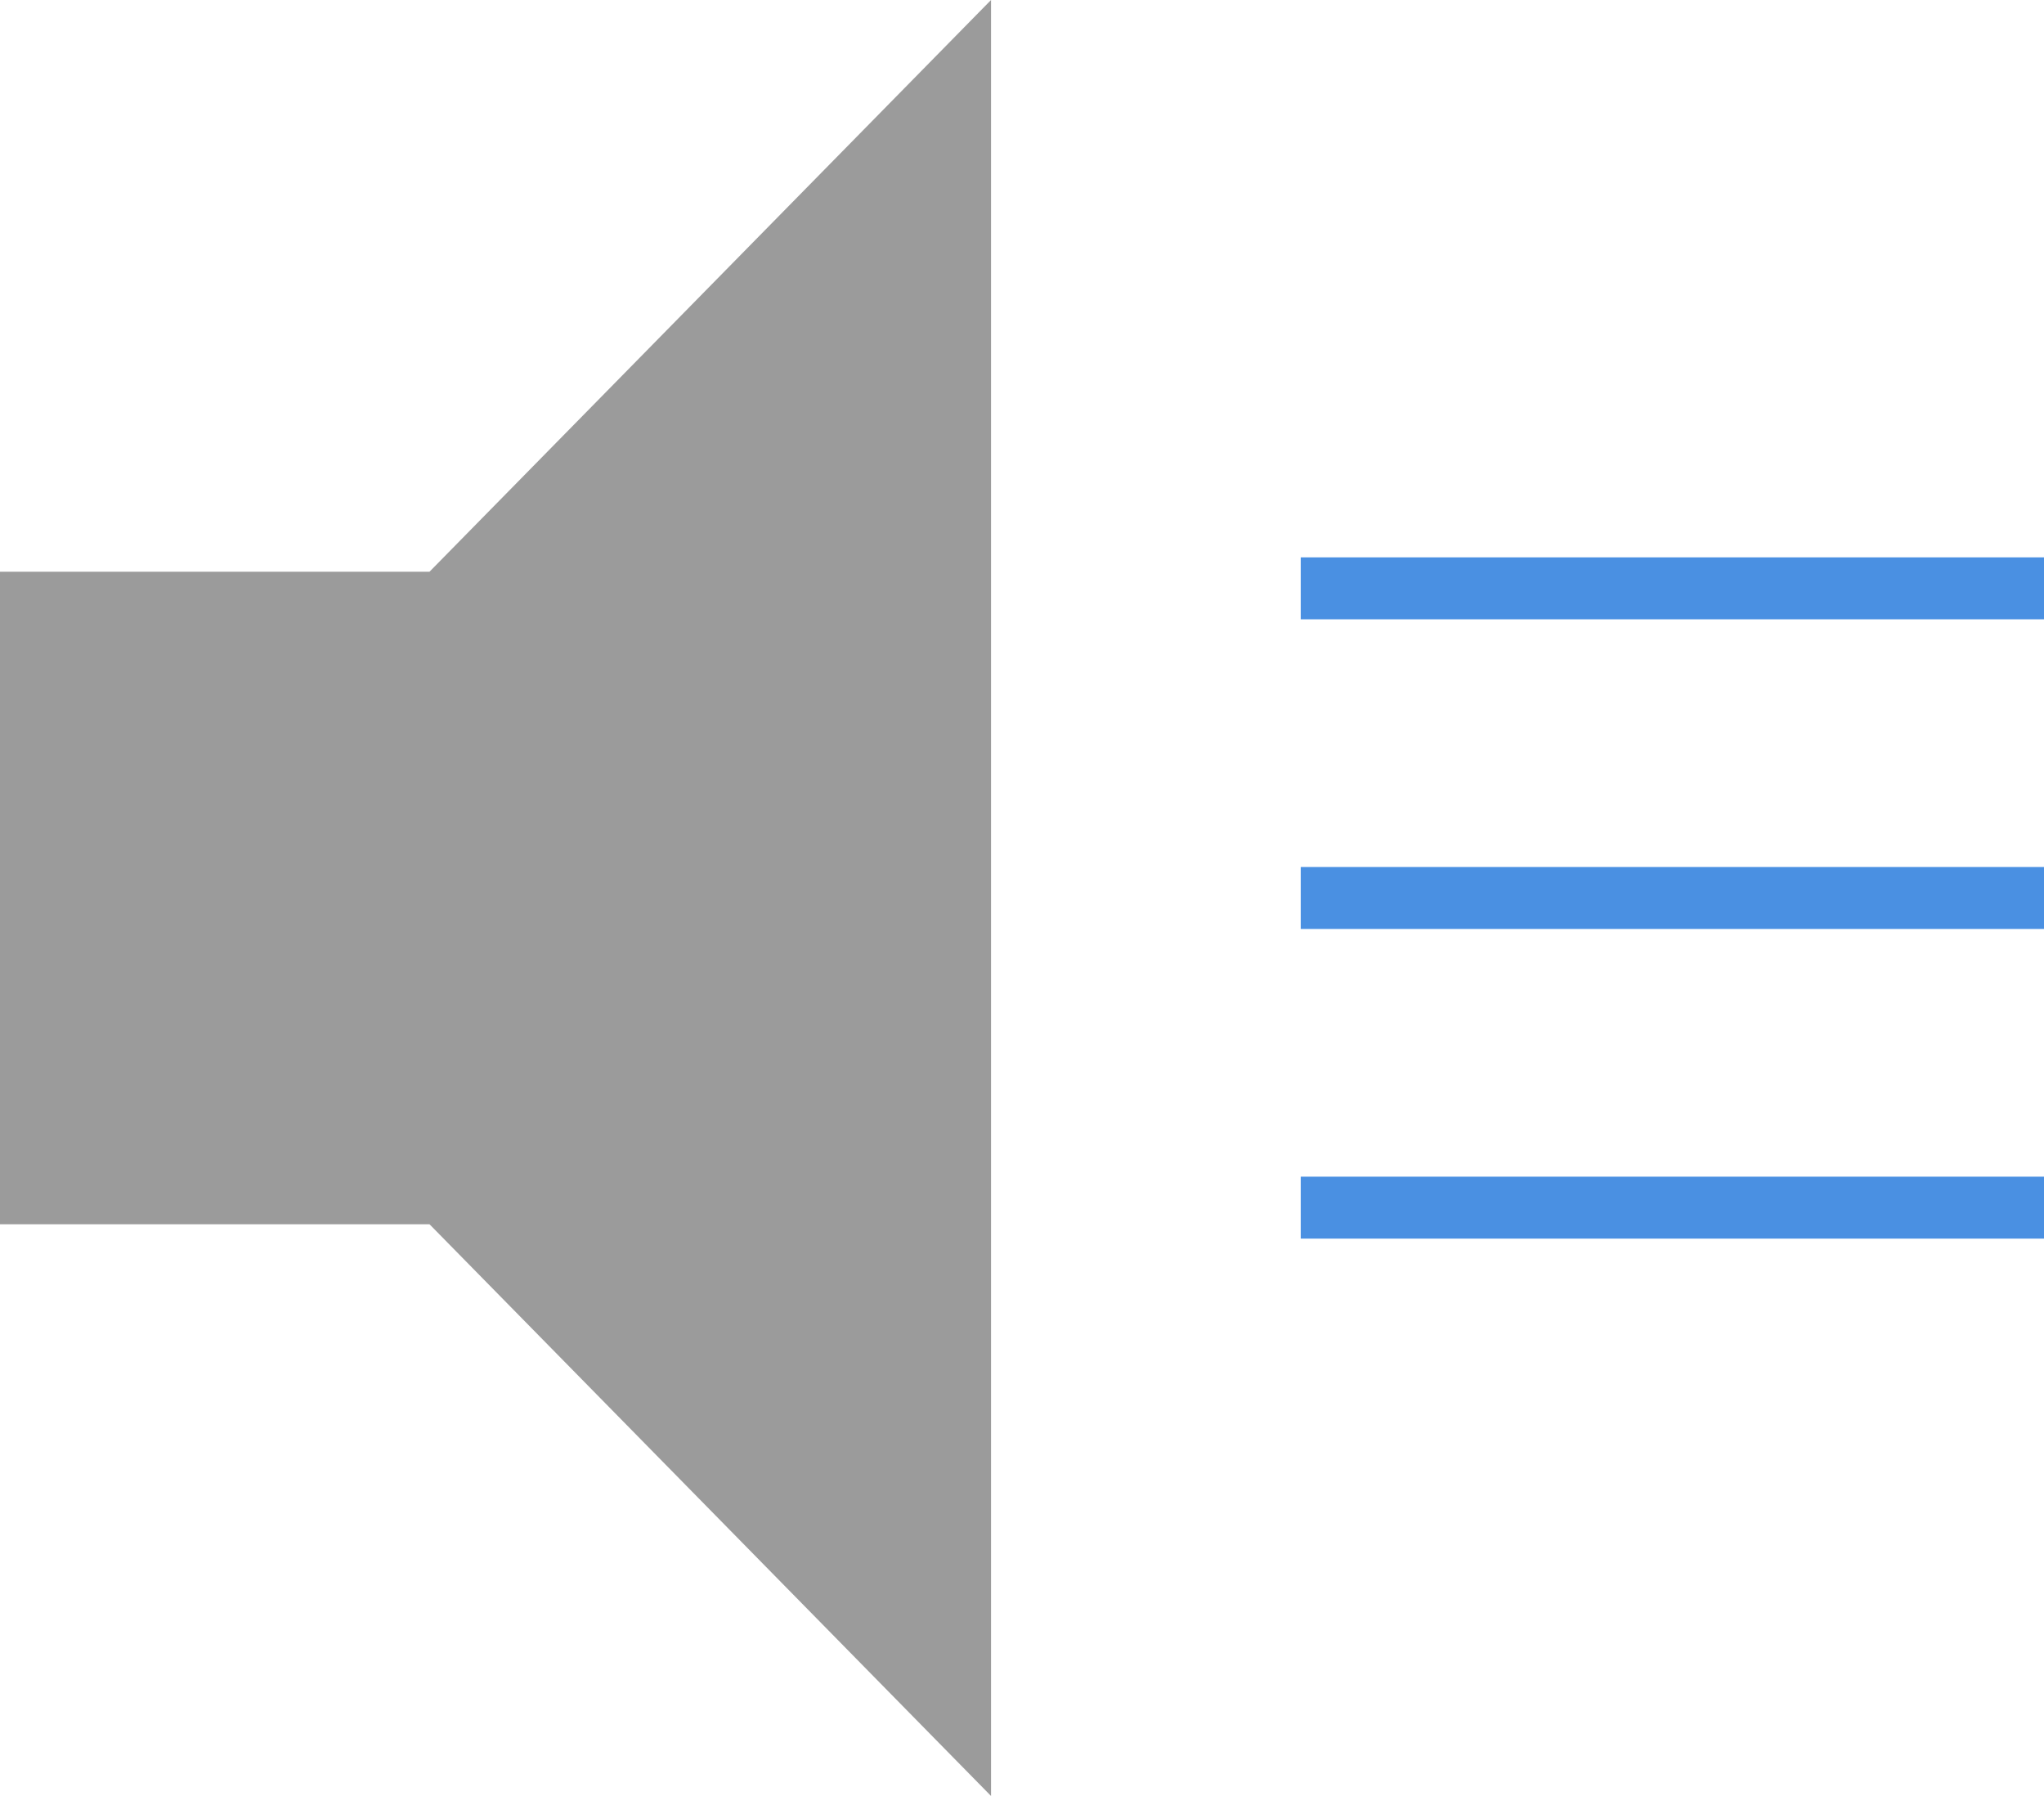
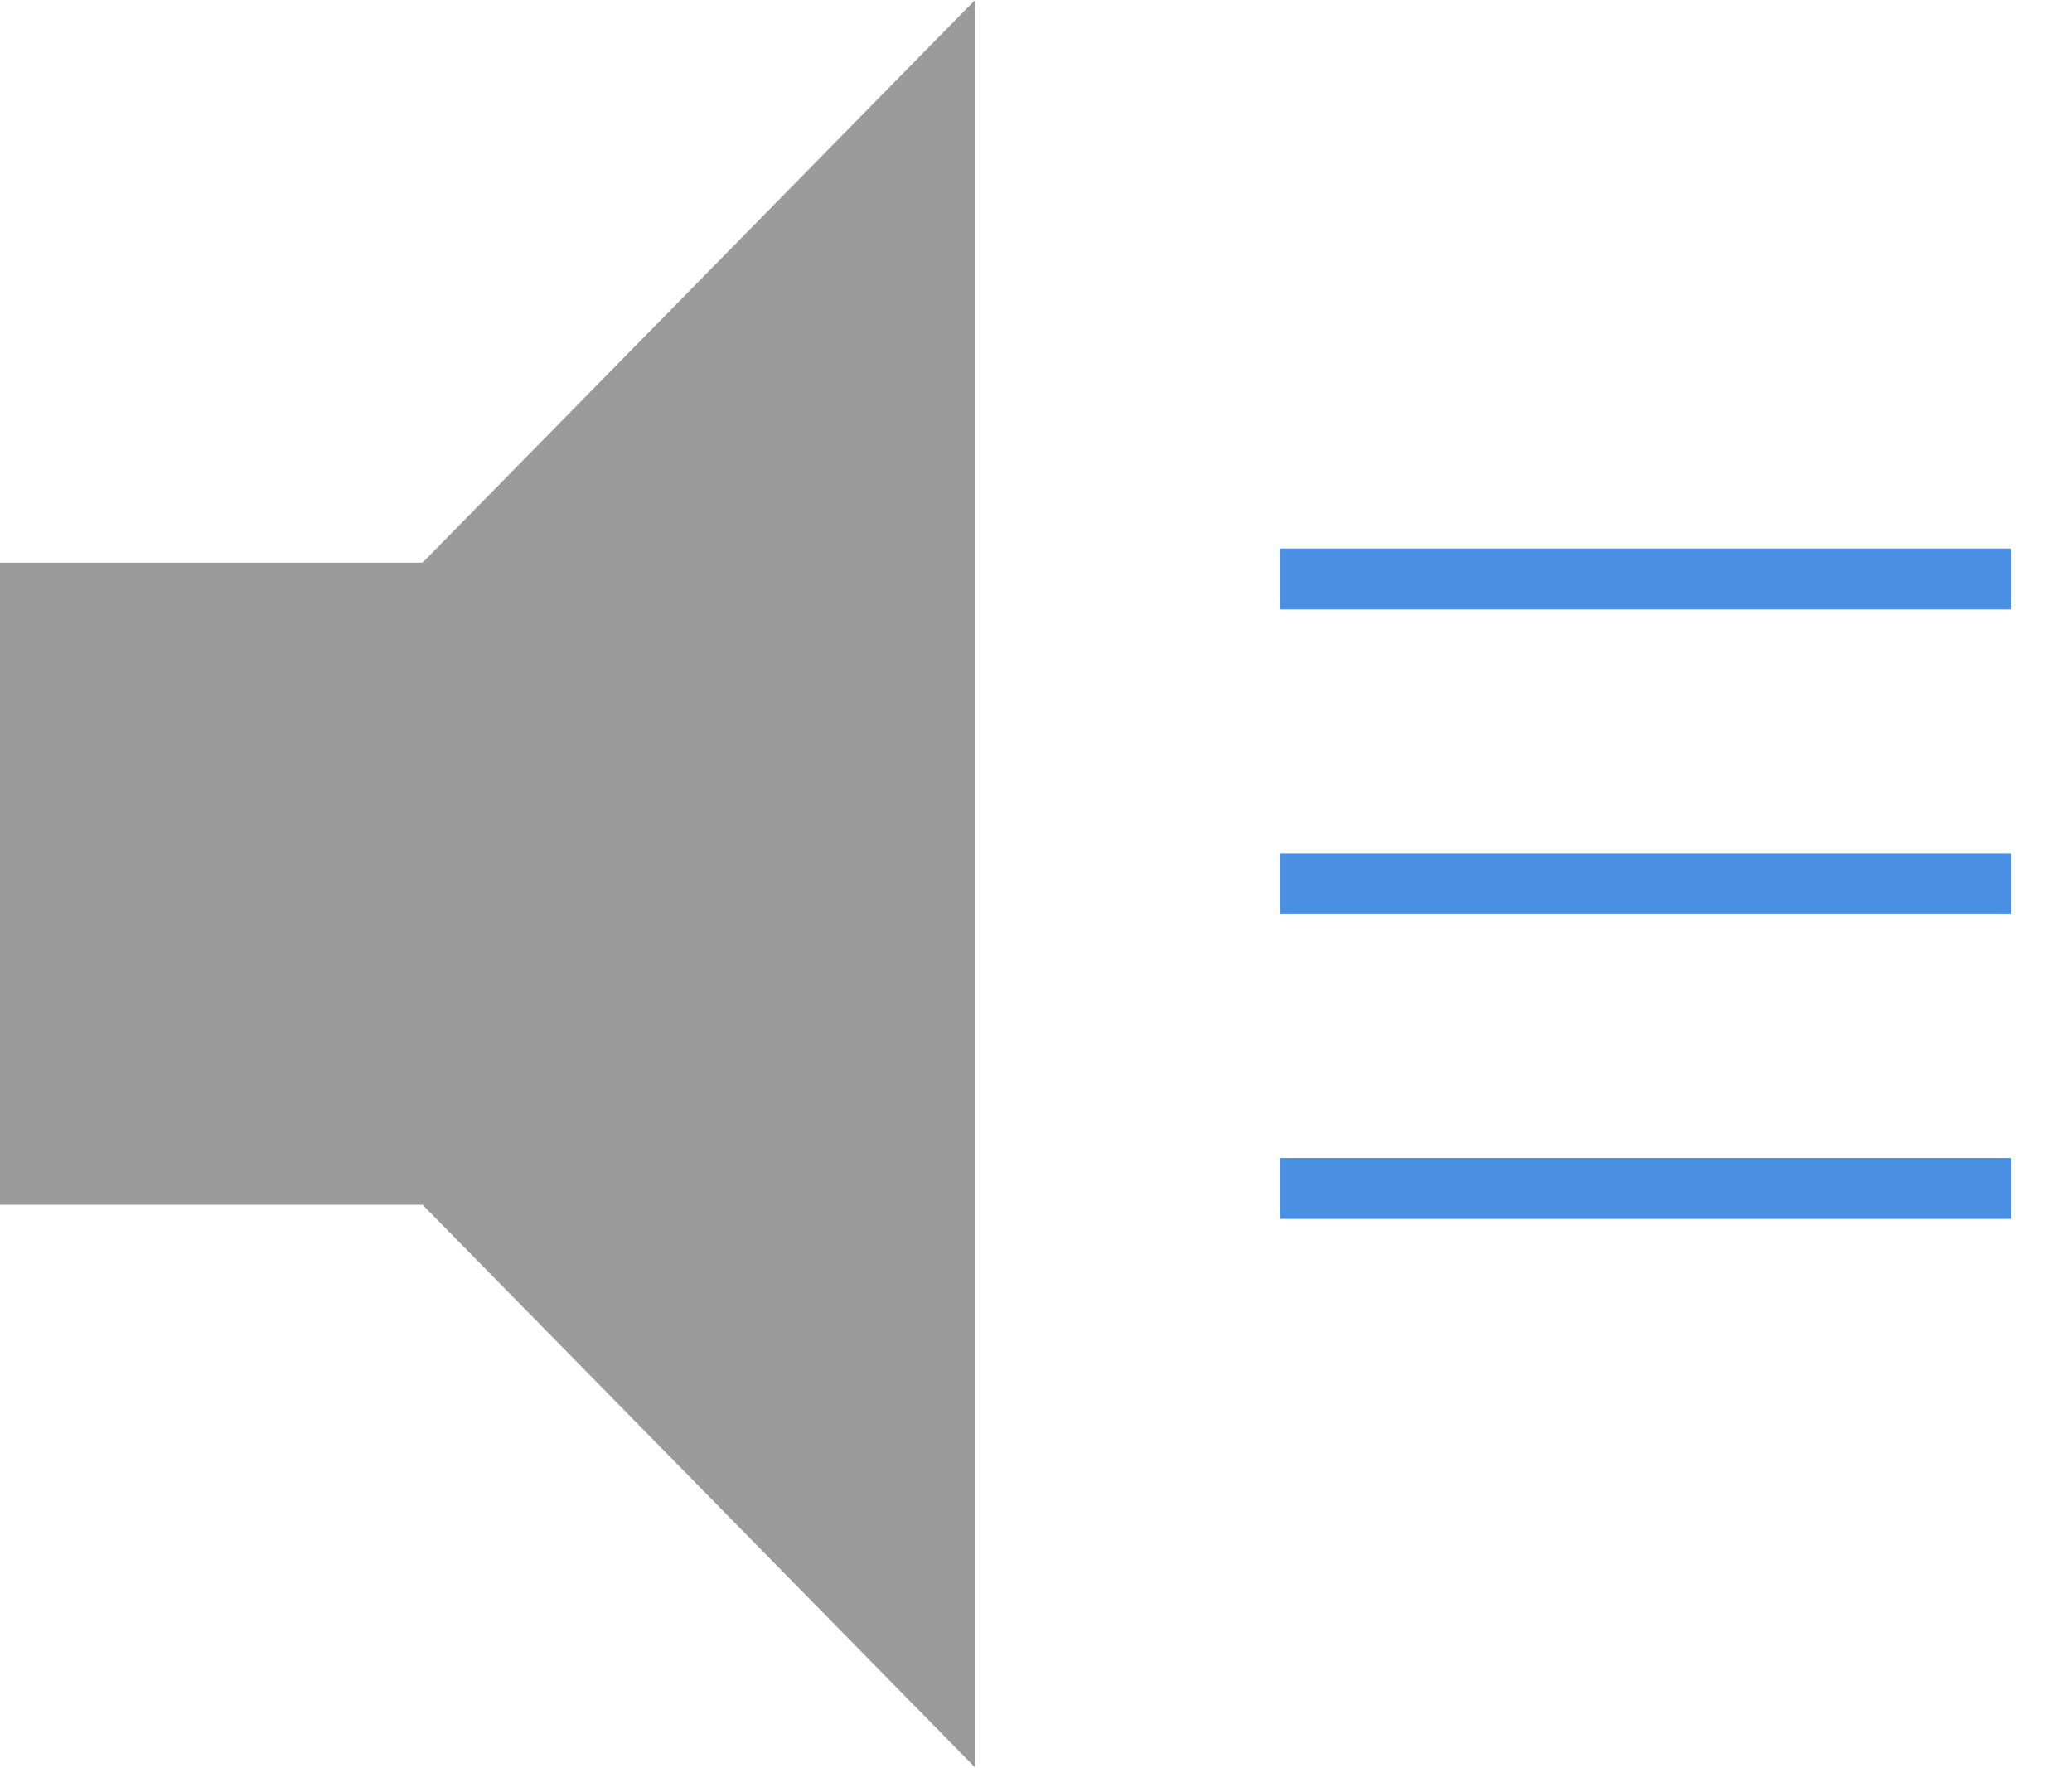
- <svg xmlns="http://www.w3.org/2000/svg" width="33px" height="29px" viewBox="0 0 33 29" version="1.1">
+ <svg xmlns="http://www.w3.org/2000/svg" width="34px" height="29px" viewBox="0 0 34 29" version="1.1">
  <defs />
  <g id="Page-1" stroke="none" stroke-width="1" fill="none" fill-rule="evenodd">
    <g id="Desktop-HD-patch" transform="translate(-387, -373)">
      <g id="unmute" transform="translate(387, 373)">
        <g id="Group-4-Copy-4">
          <polygon id="Stroke-1" fill="#9B9B9B" points="16 0 6.934 9.232 0 9.232 0 19.768 6.934 19.768 16 29" />
          <rect id="Rectangle-8" fill="#4A90E2" x="21" y="9" width="12" height="1" />
          <rect id="Rectangle-8-Copy" fill="#4A90E2" x="21" y="19" width="12" height="1" />
          <rect id="Rectangle-8-Copy-2" fill="#4A90E2" x="21" y="14" width="12" height="1" />
        </g>
      </g>
    </g>
  </g>
</svg>
